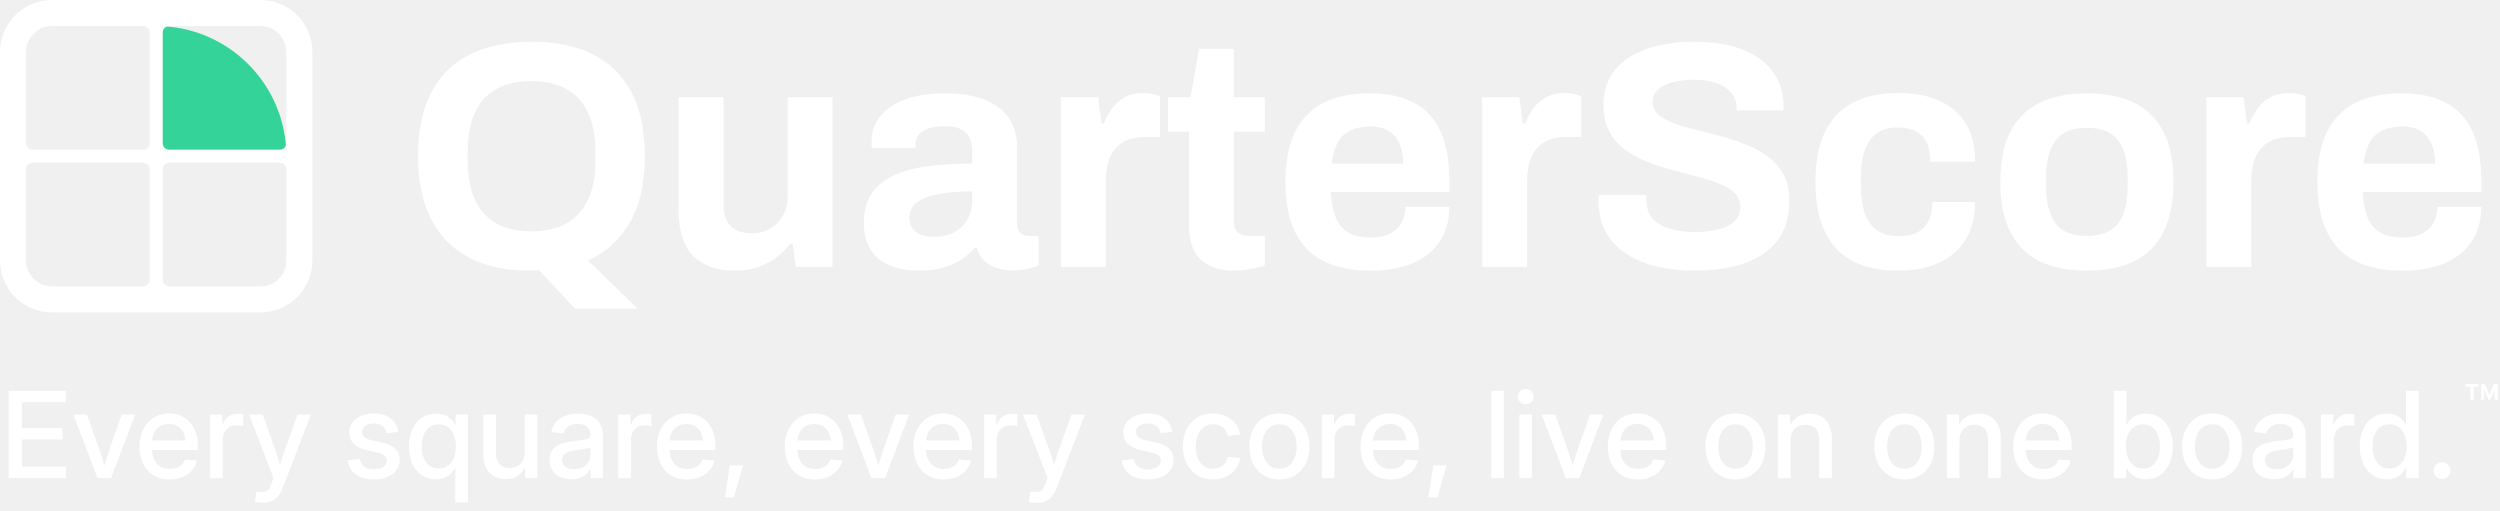
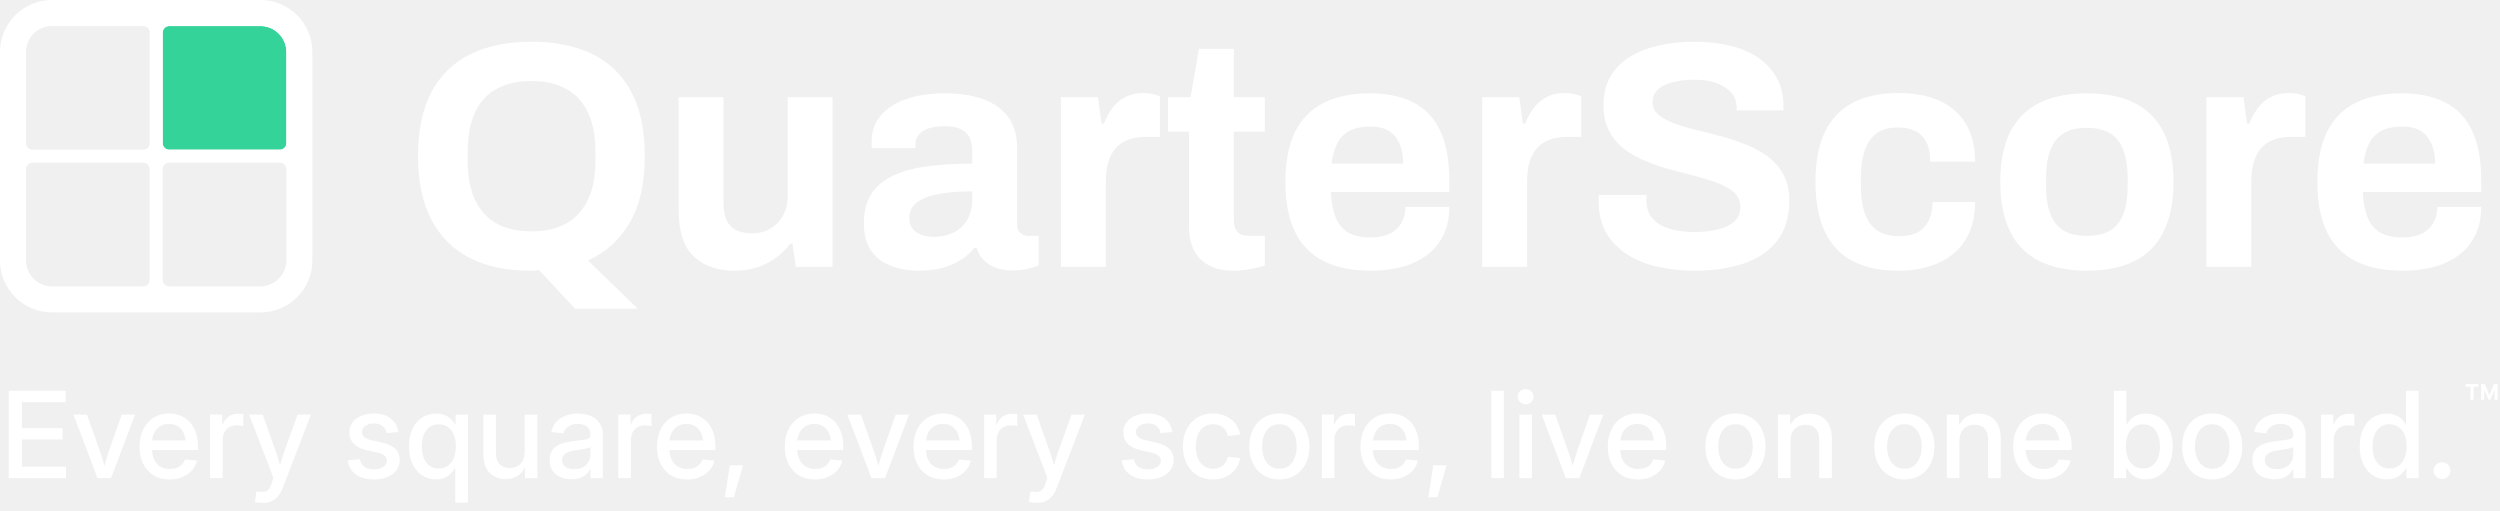
<svg xmlns="http://www.w3.org/2000/svg" viewBox="0 0 384.12 78.43" width="384.12" height="78.43">
  <g transform="translate(0 0) scale(1)">
-     <path fill="#34d399" d="M24 24V4A20 20 0 0 1 44 24Z" />
+     <path fill="#34d399" d="M26 4H40A4 4 0 0 1 44 8V22A1 1 0 0 1 43 23H26A1 1 0 0 1 25 22V5A1 1 0 0 1 26 4Z" />
    <path fill="#ffffff" fill-rule="evenodd" d="M8 0H40A8 8 0 0 1 48 8V40A8 8 0 0 1 40 48H8A8 8 0 0 1 0 40V8A8 8 0 0 1 8 0ZM8 4H22A1 1 0 0 1 23 5V22A1 1 0 0 1 22 23H5A1 1 0 0 1 4 22V8A4 4 0 0 1 8 4ZM26 4H40A4 4 0 0 1 44 8V22A1 1 0 0 1 43 23H26A1 1 0 0 1 25 22V5A1 1 0 0 1 26 4ZM26 25H43A1 1 0 0 1 44 26V40A4 4 0 0 1 40 44H26A1 1 0 0 1 25 43V26A1 1 0 0 1 26 25ZM5 25H22A1 1 0 0 1 23 26V43A1 1 0 0 1 22 44H8A4 4 0 0 1 4 40V26A1 1 0 0 1 5 25Z" />
  </g>
  <path fill="#ffffff" d="M88.37 47.44 82.82 41.5Q82.47 41.55 82.07 41.57Q81.68 41.59 81.33 41.59Q76.03 41.59 72.19 39.64Q68.34 37.68 66.29 33.76Q64.23 29.85 64.23 24Q64.23 18 66.31 14.11Q68.39 10.22 72.31 8.31Q76.22 6.41 81.63 6.41Q87.13 6.41 91.02 8.31Q94.91 10.22 96.99 14.11Q99.07 18 99.07 24Q99.07 30.2 96.79 34.16Q94.51 38.13 90.35 40.01L97.98 47.44ZM81.63 35.55Q84.06 35.55 85.89 34.85Q87.72 34.16 88.96 32.77Q90.2 31.38 90.85 29.38Q91.49 27.37 91.49 24.79V23.26Q91.49 20.63 90.85 18.6Q90.2 16.57 88.96 15.2Q87.72 13.84 85.89 13.15Q84.06 12.45 81.63 12.45Q79.25 12.45 77.41 13.15Q75.58 13.84 74.34 15.2Q73.1 16.57 72.48 18.6Q71.86 20.63 71.86 23.26V24.79Q71.86 27.37 72.48 29.38Q73.1 31.38 74.34 32.77Q75.58 34.16 77.41 34.85Q79.25 35.55 81.63 35.55ZM112.9 41.59Q108.94 41.59 106.61 39.41Q104.28 37.23 104.28 32.38V14.93H111.17V31.24Q111.17 32.52 111.46 33.39Q111.76 34.26 112.33 34.8Q112.9 35.35 113.74 35.6Q114.59 35.85 115.63 35.85Q117.16 35.85 118.4 35.1Q119.64 34.36 120.34 33.05Q121.03 31.73 121.03 30.1V14.93H127.92V41H122.27L121.77 37.43H121.43Q120.48 38.67 119.22 39.61Q117.96 40.55 116.37 41.07Q114.78 41.59 112.9 41.59ZM141.15 41.59Q139.86 41.59 138.4 41.3Q136.94 41 135.65 40.23Q134.36 39.46 133.54 38Q132.73 36.54 132.73 34.26Q132.73 31.53 133.92 29.75Q135.1 27.97 137.31 26.95Q139.52 25.93 142.59 25.54Q145.66 25.14 149.38 25.14V23.21Q149.38 22.07 149.01 21.22Q148.64 20.38 147.72 19.89Q146.8 19.39 145.17 19.39Q143.53 19.39 142.51 19.79Q141.5 20.18 141.08 20.8Q140.66 21.42 140.66 22.17V22.76H133.97Q133.92 22.51 133.92 22.29Q133.92 22.07 133.92 21.72Q133.92 19.44 135.3 17.78Q136.69 16.12 139.22 15.23Q141.75 14.34 145.12 14.34Q148.73 14.34 151.19 15.28Q153.64 16.22 154.95 18.05Q156.27 19.89 156.27 22.66V34.51Q156.27 35.4 156.79 35.82Q157.31 36.24 157.95 36.24H159.59V40.75Q159.09 41 158.05 41.27Q157.01 41.55 155.52 41.55Q154.09 41.55 152.97 41.12Q151.86 40.7 151.11 39.93Q150.37 39.17 150.07 38.08H149.73Q148.88 39.12 147.67 39.91Q146.45 40.7 144.84 41.15Q143.23 41.59 141.15 41.59ZM143.48 36.39Q144.87 36.39 145.96 35.97Q147.05 35.55 147.79 34.83Q148.54 34.11 148.96 33.07Q149.38 32.03 149.38 30.84V29.4Q146.6 29.4 144.42 29.77Q142.24 30.15 140.98 31.04Q139.71 31.93 139.71 33.52Q139.71 34.41 140.16 35.05Q140.61 35.7 141.45 36.04Q142.29 36.39 143.48 36.39ZM163.01 41V14.93H168.71L169.25 18.99H169.6Q170.1 17.71 170.89 16.64Q171.68 15.57 172.87 14.93Q174.06 14.29 175.65 14.29Q176.49 14.29 177.18 14.46Q177.88 14.63 178.22 14.78V21.03H176.09Q174.56 21.03 173.39 21.45Q172.23 21.87 171.43 22.76Q170.64 23.65 170.27 24.94Q169.9 26.23 169.9 27.97V41ZM189.62 41.59Q187.15 41.59 185.61 40.7Q184.07 39.81 183.38 38.3Q182.69 36.79 182.69 34.95V20.23H179.46V14.93H182.93L184.22 7.5H189.57V14.93H194.33V20.23H189.57V33.81Q189.57 35 190.12 35.62Q190.66 36.24 191.9 36.24H194.33V40.8Q193.74 41 192.94 41.17Q192.15 41.35 191.26 41.47Q190.37 41.59 189.62 41.59ZM210.64 41.59Q206.33 41.59 203.4 40.13Q200.48 38.67 198.99 35.65Q197.5 32.62 197.5 27.97Q197.5 23.26 198.99 20.26Q200.48 17.26 203.38 15.8Q206.28 14.34 210.49 14.34Q214.45 14.34 217.18 15.75Q219.91 17.16 221.29 20.11Q222.68 23.06 222.68 27.72V29.5H204.49Q204.59 31.78 205.21 33.37Q205.83 34.95 207.14 35.72Q208.46 36.49 210.64 36.49Q211.83 36.49 212.79 36.19Q213.76 35.9 214.45 35.3Q215.15 34.71 215.55 33.81Q215.94 32.92 215.94 31.78H222.68Q222.68 34.26 221.79 36.09Q220.9 37.93 219.31 39.14Q217.73 40.36 215.52 40.98Q213.31 41.59 210.64 41.59ZM204.59 25.14H215.59Q215.59 23.65 215.22 22.56Q214.85 21.47 214.21 20.78Q213.56 20.08 212.65 19.76Q211.73 19.44 210.59 19.44Q208.71 19.44 207.44 20.06Q206.18 20.68 205.51 21.94Q204.84 23.21 204.59 25.14ZM227.74 41V14.93H233.44L233.98 18.99H234.33Q234.83 17.71 235.62 16.64Q236.41 15.57 237.6 14.93Q238.79 14.29 240.38 14.29Q241.22 14.29 241.91 14.46Q242.61 14.63 242.95 14.78V21.03H240.82Q239.29 21.03 238.12 21.45Q236.96 21.87 236.16 22.76Q235.37 23.65 235 24.94Q234.63 26.23 234.63 27.97V41ZM260.4 41.59Q257.43 41.59 254.75 41Q252.07 40.41 250.02 39.09Q247.96 37.78 246.79 35.77Q245.63 33.76 245.63 30.89Q245.63 30.64 245.63 30.37Q245.63 30.1 245.68 29.95H253.01Q252.97 30.1 252.97 30.34Q252.97 30.59 252.97 30.79Q252.97 32.38 253.83 33.47Q254.7 34.56 256.38 35.1Q258.07 35.65 260.3 35.65Q261.74 35.65 262.85 35.47Q263.97 35.3 264.84 34.98Q265.7 34.66 266.27 34.21Q266.84 33.76 267.12 33.17Q267.39 32.57 267.39 31.83Q267.39 30.49 266.52 29.65Q265.65 28.81 264.14 28.21Q262.63 27.62 260.75 27.12Q258.86 26.63 256.88 26.11Q254.9 25.59 253.01 24.82Q251.13 24.05 249.64 22.96Q248.16 21.87 247.27 20.18Q246.37 18.5 246.37 16.12Q246.37 13.59 247.44 11.76Q248.5 9.92 250.44 8.73Q252.37 7.55 254.9 6.98Q257.43 6.41 260.4 6.41Q263.17 6.41 265.65 6.98Q268.13 7.55 270.01 8.78Q271.9 10.02 272.96 11.91Q274.03 13.79 274.03 16.37V16.96H266.84V16.57Q266.84 15.23 266.05 14.29Q265.26 13.34 263.82 12.8Q262.38 12.25 260.45 12.25Q258.37 12.25 256.91 12.65Q255.44 13.05 254.67 13.81Q253.91 14.58 253.91 15.62Q253.91 16.81 254.77 17.58Q255.64 18.35 257.15 18.92Q258.66 19.49 260.55 19.94Q262.43 20.38 264.41 20.93Q266.4 21.47 268.28 22.22Q270.16 22.96 271.65 24.07Q273.14 25.19 274.03 26.83Q274.92 28.46 274.92 30.74Q274.92 34.66 273.04 37.03Q271.15 39.41 267.88 40.5Q264.61 41.59 260.4 41.59ZM291.67 41.59Q287.51 41.59 284.69 40.13Q281.86 38.67 280.4 35.62Q278.94 32.57 278.94 27.97Q278.94 23.26 280.4 20.26Q281.86 17.26 284.71 15.77Q287.56 14.29 291.67 14.29Q294.35 14.29 296.51 14.93Q298.66 15.57 300.25 16.91Q301.83 18.25 302.65 20.21Q303.47 22.17 303.47 24.84H296.58Q296.58 23.06 296.03 21.92Q295.49 20.78 294.37 20.18Q293.26 19.59 291.57 19.59Q289.59 19.59 288.35 20.48Q287.11 21.37 286.52 23.11Q285.92 24.84 285.92 27.42V28.56Q285.92 31.09 286.54 32.82Q287.16 34.56 288.45 35.42Q289.74 36.29 291.82 36.29Q293.51 36.29 294.62 35.7Q295.74 35.1 296.33 33.91Q296.93 32.72 296.93 31.04H303.47Q303.47 33.57 302.65 35.55Q301.83 37.53 300.27 38.87Q298.71 40.21 296.53 40.9Q294.35 41.59 291.67 41.59ZM320.62 41.59Q316.36 41.59 313.38 40.13Q310.41 38.67 308.87 35.62Q307.34 32.57 307.34 27.97Q307.34 23.26 308.87 20.26Q310.41 17.26 313.38 15.8Q316.36 14.34 320.62 14.34Q324.98 14.34 327.93 15.8Q330.88 17.26 332.41 20.26Q333.95 23.26 333.95 27.97Q333.95 32.57 332.41 35.62Q330.88 38.67 327.93 40.13Q324.98 41.59 320.62 41.59ZM320.62 36.24Q322.9 36.24 324.26 35.4Q325.62 34.56 326.27 32.82Q326.91 31.09 326.91 28.56V27.37Q326.91 24.84 326.27 23.11Q325.62 21.37 324.26 20.51Q322.9 19.64 320.62 19.64Q318.39 19.64 317.02 20.51Q315.66 21.37 315.02 23.11Q314.37 24.84 314.37 27.37V28.56Q314.37 31.09 315.02 32.82Q315.66 34.56 317.02 35.4Q318.39 36.24 320.62 36.24ZM339.01 41V14.93H344.71L345.25 18.99H345.6Q346.09 17.71 346.89 16.64Q347.68 15.57 348.87 14.93Q350.06 14.29 351.64 14.29Q352.49 14.29 353.18 14.46Q353.87 14.63 354.22 14.78V21.03H352.09Q350.55 21.03 349.39 21.45Q348.22 21.87 347.43 22.76Q346.64 23.65 346.27 24.94Q345.9 26.23 345.9 27.97V41ZM369.19 41.59Q364.88 41.59 361.95 40.13Q359.03 38.67 357.54 35.65Q356.06 32.62 356.06 27.97Q356.06 23.26 357.54 20.26Q359.03 17.26 361.93 15.8Q364.83 14.34 369.04 14.34Q373.01 14.34 375.73 15.75Q378.46 17.16 379.85 20.11Q381.23 23.06 381.23 27.72V29.5H363.04Q363.14 31.78 363.76 33.37Q364.38 34.95 365.7 35.72Q367.01 36.49 369.19 36.49Q370.38 36.49 371.35 36.19Q372.31 35.9 373.01 35.3Q373.7 34.71 374.1 33.81Q374.49 32.92 374.49 31.78H381.23Q381.23 34.26 380.34 36.09Q379.45 37.93 377.86 39.14Q376.28 40.36 374.07 40.98Q371.87 41.59 369.19 41.59ZM363.14 25.14H374.15Q374.15 23.65 373.77 22.56Q373.4 21.47 372.76 20.78Q372.11 20.08 371.2 19.76Q370.28 19.44 369.14 19.44Q367.26 19.44 365.99 20.06Q364.73 20.68 364.06 21.94Q363.39 23.21 363.14 25.14Z" />
  <path fill="#ffffff" d="M1.34 73.46V60.05H10.1V61.8H3.37V65.78H9.61V67.52H3.37V71.7H10.13V73.46ZM14.98 73.46 11.28 63.7H13.36L15.29 69.15Q15.59 69.97 15.82 70.8Q16.06 71.63 16.3 72.46H15.79Q16.03 71.63 16.26 70.8Q16.5 69.97 16.78 69.15L18.7 63.7H20.76L17.06 73.46ZM26.08 73.67Q24.64 73.67 23.6 73.03Q22.56 72.39 21.99 71.25Q21.43 70.11 21.43 68.62Q21.43 67.13 22 65.98Q22.57 64.83 23.59 64.18Q24.61 63.53 25.95 63.53Q26.89 63.53 27.7 63.85Q28.51 64.18 29.12 64.82Q29.73 65.45 30.07 66.39Q30.41 67.32 30.41 68.53V69.14H22.39V67.68H29.41L28.53 68.14Q28.53 67.24 28.23 66.56Q27.92 65.89 27.35 65.51Q26.78 65.14 25.96 65.14Q25.16 65.14 24.57 65.51Q23.99 65.89 23.67 66.54Q23.35 67.2 23.35 68.05V68.95Q23.35 69.9 23.68 70.6Q24.01 71.31 24.64 71.68Q25.26 72.06 26.1 72.06Q26.7 72.06 27.16 71.89Q27.63 71.71 27.95 71.38Q28.27 71.04 28.42 70.59L30.26 70.77Q30.06 71.64 29.48 72.29Q28.9 72.93 28.03 73.3Q27.16 73.67 26.08 73.67ZM32.29 73.46V63.7H34.15V65.27H34.21Q34.48 64.48 35.1 64.03Q35.72 63.57 36.62 63.57Q36.83 63.57 37.04 63.59Q37.25 63.6 37.38 63.62V65.45Q37.27 65.42 36.98 65.38Q36.69 65.35 36.36 65.35Q35.76 65.35 35.27 65.61Q34.79 65.88 34.5 66.39Q34.22 66.9 34.22 67.62V73.46ZM39.17 77.16 39.39 75.54 40.05 75.57Q40.45 75.63 40.76 75.54Q41.06 75.45 41.29 75.18Q41.52 74.9 41.68 74.4L42.02 73.44L38.28 63.7H40.36L42.3 69.15Q42.59 69.97 42.83 70.8Q43.06 71.63 43.3 72.46H42.75Q42.99 71.63 43.23 70.8Q43.47 69.96 43.76 69.15L45.72 63.7H47.77L43.43 75Q43.14 75.74 42.72 76.24Q42.3 76.74 41.74 77Q41.18 77.26 40.46 77.26Q40.08 77.26 39.75 77.22Q39.41 77.19 39.17 77.16ZM57.44 73.67Q56.35 73.67 55.49 73.34Q54.63 73.01 54.09 72.35Q53.55 71.68 53.43 70.72L55.3 70.55Q55.44 71.32 55.98 71.72Q56.53 72.12 57.43 72.12Q58.35 72.12 58.9 71.74Q59.44 71.36 59.44 70.79Q59.44 70.31 59.08 70Q58.71 69.7 58.05 69.56L56.42 69.19Q55.06 68.88 54.37 68.2Q53.68 67.52 53.68 66.44Q53.68 65.58 54.15 64.92Q54.63 64.27 55.47 63.9Q56.32 63.53 57.43 63.53Q58.51 63.53 59.31 63.88Q60.12 64.23 60.6 64.87Q61.08 65.51 61.2 66.37L59.4 66.55Q59.31 65.92 58.81 65.49Q58.32 65.06 57.45 65.06Q56.63 65.06 56.13 65.44Q55.62 65.81 55.62 66.37Q55.62 66.86 55.99 67.17Q56.35 67.47 57.07 67.63L58.69 67.99Q60.09 68.31 60.75 68.96Q61.41 69.61 61.41 70.66Q61.41 71.57 60.9 72.25Q60.4 72.93 59.5 73.3Q58.6 73.67 57.44 73.67ZM71.9 77.22H69.95V71.96H69.89Q69.64 72.4 69.25 72.79Q68.86 73.18 68.3 73.41Q67.75 73.65 66.99 73.65Q65.77 73.65 64.83 73.02Q63.89 72.4 63.36 71.26Q62.84 70.13 62.84 68.59Q62.84 67.05 63.37 65.91Q63.9 64.78 64.84 64.16Q65.78 63.55 66.99 63.55Q67.75 63.55 68.32 63.78Q68.88 64.01 69.28 64.39Q69.68 64.76 69.92 65.19H70V63.7H71.9ZM67.41 71.99Q68.23 71.99 68.82 71.56Q69.41 71.13 69.73 70.37Q70.04 69.6 70.04 68.58Q70.04 67.56 69.73 66.8Q69.41 66.04 68.83 65.62Q68.24 65.19 67.41 65.19Q66.6 65.19 66.01 65.61Q65.43 66.03 65.12 66.79Q64.81 67.54 64.81 68.58Q64.81 69.62 65.12 70.39Q65.43 71.15 66.01 71.57Q66.6 71.99 67.41 71.99ZM77.7 73.62Q76.71 73.62 75.93 73.19Q75.15 72.76 74.71 71.92Q74.27 71.07 74.27 69.84V63.7H76.2V69.6Q76.2 70.71 76.76 71.31Q77.32 71.91 78.31 71.91Q78.96 71.91 79.48 71.63Q80.01 71.36 80.31 70.8Q80.61 70.23 80.61 69.39V63.7H82.56V73.46H80.67L80.67 71.05H81Q80.55 72.37 79.71 72.99Q78.87 73.62 77.7 73.62ZM87.79 73.64Q86.84 73.64 86.08 73.3Q85.33 72.97 84.89 72.31Q84.45 71.65 84.45 70.68Q84.45 69.85 84.77 69.32Q85.09 68.79 85.63 68.47Q86.17 68.16 86.86 68Q87.54 67.84 88.26 67.76Q89.15 67.64 89.69 67.57Q90.22 67.51 90.47 67.35Q90.71 67.2 90.71 66.86V66.79Q90.71 66.28 90.49 65.91Q90.26 65.54 89.83 65.33Q89.41 65.13 88.78 65.13Q88.15 65.13 87.69 65.33Q87.23 65.53 86.94 65.86Q86.66 66.18 86.57 66.59L84.71 66.37Q84.89 65.46 85.45 64.83Q86.01 64.2 86.87 63.88Q87.73 63.55 88.78 63.55Q89.54 63.55 90.23 63.74Q90.93 63.92 91.47 64.32Q92.01 64.72 92.32 65.35Q92.63 65.98 92.63 66.87V73.46H90.74V72.1H90.67Q90.48 72.48 90.11 72.84Q89.75 73.19 89.18 73.41Q88.61 73.64 87.79 73.64ZM88.2 72.09Q89.03 72.09 89.59 71.78Q90.14 71.47 90.43 70.96Q90.71 70.45 90.71 69.87V68.68Q90.61 68.77 90.36 68.84Q90.1 68.92 89.75 68.98Q89.41 69.05 89.04 69.1Q88.68 69.15 88.36 69.2Q87.83 69.27 87.37 69.44Q86.91 69.6 86.64 69.91Q86.36 70.22 86.36 70.71Q86.36 71.15 86.6 71.46Q86.83 71.76 87.24 71.93Q87.65 72.09 88.2 72.09ZM95 73.46V63.7H96.87V65.27H96.93Q97.2 64.48 97.82 64.03Q98.44 63.57 99.34 63.57Q99.55 63.57 99.76 63.59Q99.96 63.6 100.1 63.62V65.45Q99.99 65.42 99.7 65.38Q99.41 65.35 99.08 65.35Q98.48 65.35 97.99 65.61Q97.51 65.88 97.22 66.39Q96.94 66.9 96.94 67.62V73.46ZM105.59 73.67Q104.14 73.67 103.1 73.03Q102.06 72.39 101.5 71.25Q100.94 70.11 100.94 68.62Q100.94 67.13 101.5 65.98Q102.07 64.83 103.09 64.18Q104.11 63.53 105.45 63.53Q106.4 63.53 107.21 63.85Q108.02 64.18 108.63 64.82Q109.23 65.45 109.58 66.39Q109.92 67.32 109.92 68.53V69.14H101.9V67.68H108.91L108.04 68.14Q108.04 67.24 107.73 66.56Q107.43 65.89 106.85 65.51Q106.28 65.14 105.46 65.14Q104.66 65.14 104.08 65.51Q103.49 65.89 103.17 66.54Q102.85 67.2 102.85 68.05V68.95Q102.85 69.9 103.19 70.6Q103.52 71.31 104.14 71.68Q104.76 72.06 105.61 72.06Q106.2 72.06 106.67 71.89Q107.14 71.71 107.46 71.38Q107.78 71.04 107.93 70.59L109.77 70.77Q109.57 71.64 108.99 72.29Q108.41 72.93 107.53 73.3Q106.66 73.67 105.59 73.67ZM111.37 76.4 112.13 71.5H114.16L112.76 76.4ZM125.23 73.67Q123.78 73.67 122.74 73.03Q121.7 72.39 121.14 71.25Q120.58 70.11 120.58 68.62Q120.58 67.13 121.14 65.98Q121.71 64.83 122.73 64.18Q123.75 63.53 125.09 63.53Q126.04 63.53 126.85 63.85Q127.66 64.18 128.27 64.82Q128.87 65.45 129.22 66.39Q129.56 67.32 129.56 68.53V69.14H121.54V67.68H128.55L127.68 68.14Q127.68 67.24 127.37 66.56Q127.07 65.89 126.49 65.51Q125.92 65.14 125.1 65.14Q124.3 65.14 123.72 65.51Q123.13 65.89 122.81 66.54Q122.49 67.2 122.49 68.05V68.95Q122.49 69.9 122.83 70.6Q123.16 71.31 123.78 71.68Q124.4 72.06 125.25 72.06Q125.84 72.06 126.31 71.89Q126.78 71.71 127.1 71.38Q127.42 71.04 127.57 70.59L129.41 70.77Q129.21 71.64 128.63 72.29Q128.05 72.93 127.17 73.3Q126.3 73.67 125.23 73.67ZM133.9 73.46 130.2 63.7H132.28L134.21 69.15Q134.51 69.97 134.74 70.8Q134.98 71.63 135.22 72.46H134.71Q134.95 71.63 135.18 70.8Q135.42 69.97 135.7 69.15L137.62 63.7H139.68L135.98 73.46ZM145 73.67Q143.56 73.67 142.52 73.03Q141.48 72.39 140.91 71.25Q140.35 70.11 140.35 68.62Q140.35 67.13 140.92 65.98Q141.49 64.83 142.51 64.18Q143.53 63.53 144.87 63.53Q145.81 63.53 146.62 63.85Q147.43 64.18 148.04 64.82Q148.65 65.45 148.99 66.39Q149.33 67.32 149.33 68.53V69.14H141.31V67.68H148.33L147.45 68.14Q147.45 67.24 147.15 66.56Q146.84 65.89 146.27 65.51Q145.7 65.14 144.88 65.14Q144.08 65.14 143.49 65.51Q142.91 65.89 142.59 66.54Q142.27 67.2 142.27 68.05V68.95Q142.27 69.9 142.6 70.6Q142.93 71.31 143.56 71.68Q144.18 72.06 145.02 72.06Q145.62 72.06 146.08 71.89Q146.55 71.71 146.87 71.38Q147.19 71.04 147.34 70.59L149.18 70.77Q148.98 71.64 148.4 72.29Q147.82 72.93 146.95 73.3Q146.08 73.67 145 73.67ZM151.21 73.46V63.7H153.07V65.27H153.13Q153.4 64.48 154.02 64.03Q154.64 63.57 155.54 63.57Q155.75 63.57 155.96 63.59Q156.17 63.6 156.3 63.62V65.45Q156.19 65.42 155.9 65.38Q155.61 65.35 155.28 65.35Q154.68 65.35 154.19 65.61Q153.71 65.88 153.42 66.39Q153.14 66.9 153.14 67.62V73.46ZM158.09 77.16 158.31 75.54 158.97 75.57Q159.37 75.63 159.68 75.54Q159.98 75.45 160.21 75.18Q160.44 74.9 160.6 74.4L160.94 73.44L157.2 63.7H159.28L161.21 69.15Q161.51 69.97 161.75 70.8Q161.98 71.63 162.22 72.46H161.67Q161.91 71.63 162.15 70.8Q162.39 69.96 162.68 69.15L164.64 63.7H166.69L162.35 75Q162.06 75.74 161.64 76.24Q161.22 76.74 160.66 77Q160.1 77.26 159.38 77.26Q159 77.26 158.67 77.22Q158.33 77.19 158.09 77.16ZM176.36 73.67Q175.27 73.67 174.41 73.34Q173.55 73.01 173.01 72.35Q172.47 71.68 172.35 70.72L174.22 70.55Q174.36 71.32 174.9 71.72Q175.45 72.12 176.35 72.12Q177.27 72.12 177.82 71.74Q178.36 71.36 178.36 70.79Q178.36 70.31 178 70Q177.63 69.7 176.97 69.56L175.34 69.19Q173.98 68.88 173.29 68.2Q172.6 67.52 172.6 66.44Q172.6 65.58 173.07 64.92Q173.55 64.27 174.39 63.9Q175.24 63.53 176.35 63.53Q177.43 63.53 178.23 63.88Q179.04 64.23 179.52 64.87Q180 65.51 180.12 66.37L178.32 66.55Q178.23 65.92 177.73 65.49Q177.24 65.06 176.37 65.06Q175.55 65.06 175.04 65.44Q174.54 65.81 174.54 66.37Q174.54 66.86 174.91 67.17Q175.27 67.47 175.99 67.63L177.61 67.99Q179.01 68.31 179.67 68.96Q180.33 69.61 180.33 70.66Q180.33 71.57 179.82 72.25Q179.32 72.93 178.42 73.3Q177.52 73.67 176.36 73.67ZM186.36 73.67Q184.98 73.67 183.94 73.03Q182.91 72.39 182.33 71.25Q181.75 70.11 181.75 68.61Q181.75 67.1 182.33 65.95Q182.91 64.81 183.94 64.17Q184.98 63.53 186.36 63.53Q187.18 63.53 187.89 63.76Q188.6 64 189.14 64.42Q189.69 64.85 190.05 65.45Q190.41 66.04 190.54 66.77L188.66 66.98Q188.58 66.58 188.38 66.25Q188.19 65.92 187.9 65.68Q187.61 65.45 187.23 65.32Q186.85 65.18 186.37 65.18Q185.51 65.18 184.92 65.63Q184.33 66.07 184.03 66.84Q183.73 67.62 183.73 68.61Q183.73 69.6 184.03 70.36Q184.33 71.13 184.92 71.58Q185.51 72.02 186.37 72.02Q186.85 72.02 187.23 71.89Q187.61 71.76 187.9 71.51Q188.18 71.27 188.38 70.93Q188.57 70.59 188.67 70.19L190.56 70.39Q190.43 71.12 190.07 71.72Q189.71 72.32 189.16 72.76Q188.6 73.2 187.89 73.43Q187.18 73.67 186.36 73.67ZM196.57 73.67Q195.18 73.67 194.14 73.03Q193.11 72.39 192.53 71.26Q191.95 70.12 191.95 68.61Q191.95 67.1 192.53 65.95Q193.11 64.81 194.14 64.17Q195.18 63.53 196.57 63.53Q197.96 63.53 199 64.17Q200.04 64.81 200.61 65.95Q201.19 67.1 201.19 68.61Q201.19 70.12 200.61 71.26Q200.04 72.39 199 73.03Q197.96 73.67 196.57 73.67ZM196.57 72.02Q197.43 72.02 198.02 71.58Q198.61 71.13 198.92 70.36Q199.23 69.6 199.23 68.61Q199.23 67.62 198.92 66.85Q198.61 66.08 198.02 65.63Q197.43 65.18 196.57 65.18Q195.72 65.18 195.12 65.63Q194.53 66.07 194.23 66.84Q193.92 67.62 193.92 68.61Q193.92 69.6 194.23 70.36Q194.53 71.13 195.12 71.58Q195.72 72.02 196.57 72.02ZM203.1 73.46V63.7H204.96V65.27H205.02Q205.29 64.48 205.91 64.03Q206.53 63.57 207.43 63.57Q207.64 63.57 207.85 63.59Q208.06 63.6 208.19 63.62V65.45Q208.08 65.42 207.79 65.38Q207.5 65.35 207.17 65.35Q206.57 65.35 206.08 65.61Q205.6 65.88 205.31 66.39Q205.03 66.9 205.03 67.62V73.46ZM213.68 73.67Q212.23 73.67 211.19 73.03Q210.15 72.39 209.59 71.25Q209.03 70.11 209.03 68.62Q209.03 67.13 209.59 65.98Q210.16 64.83 211.18 64.18Q212.21 63.53 213.55 63.53Q214.49 63.53 215.3 63.85Q216.11 64.18 216.72 64.82Q217.33 65.45 217.67 66.39Q218.01 67.32 218.01 68.53V69.14H209.99V67.68H217L216.13 68.14Q216.13 67.24 215.82 66.56Q215.52 65.89 214.95 65.51Q214.37 65.14 213.56 65.14Q212.75 65.14 212.17 65.51Q211.58 65.89 211.26 66.54Q210.94 67.2 210.94 68.05V68.95Q210.94 69.9 211.28 70.6Q211.61 71.31 212.23 71.68Q212.85 72.06 213.7 72.06Q214.29 72.06 214.76 71.89Q215.23 71.71 215.55 71.38Q215.87 71.04 216.02 70.59L217.86 70.77Q217.66 71.64 217.08 72.29Q216.5 72.93 215.63 73.3Q214.75 73.67 213.68 73.67ZM219.46 76.4 220.22 71.5H222.25L220.85 76.4ZM231.07 60.05V73.46H229.14V60.05ZM233.45 73.46V63.7H235.38V73.46ZM234.41 62.12Q233.91 62.12 233.55 61.77Q233.2 61.43 233.2 60.95Q233.2 60.45 233.55 60.11Q233.91 59.78 234.41 59.78Q234.92 59.78 235.28 60.11Q235.63 60.45 235.63 60.95Q235.63 61.43 235.28 61.77Q234.92 62.12 234.41 62.12ZM240.58 73.46 236.88 63.7H238.96L240.89 69.15Q241.19 69.97 241.42 70.8Q241.66 71.63 241.9 72.46H241.39Q241.63 71.63 241.86 70.8Q242.1 69.97 242.38 69.15L244.3 63.7H246.35L242.66 73.46ZM251.68 73.67Q250.23 73.67 249.19 73.03Q248.15 72.39 247.59 71.25Q247.03 70.11 247.03 68.62Q247.03 67.13 247.6 65.98Q248.16 64.83 249.19 64.18Q250.21 63.53 251.55 63.53Q252.49 63.53 253.3 63.85Q254.11 64.18 254.72 64.82Q255.33 65.45 255.67 66.39Q256.01 67.32 256.01 68.53V69.14H247.99V67.68H255L254.13 68.14Q254.13 67.24 253.83 66.56Q253.52 65.89 252.95 65.51Q252.38 65.14 251.56 65.14Q250.76 65.14 250.17 65.51Q249.59 65.89 249.27 66.54Q248.95 67.2 248.95 68.05V68.95Q248.95 69.9 249.28 70.6Q249.61 71.31 250.23 71.68Q250.85 72.06 251.7 72.06Q252.29 72.06 252.76 71.89Q253.23 71.71 253.55 71.38Q253.87 71.04 254.02 70.59L255.86 70.77Q255.66 71.64 255.08 72.29Q254.5 72.93 253.63 73.3Q252.75 73.67 251.68 73.67ZM266.65 73.67Q265.27 73.67 264.23 73.03Q263.19 72.39 262.61 71.26Q262.03 70.12 262.03 68.61Q262.03 67.1 262.61 65.95Q263.19 64.81 264.23 64.17Q265.27 63.53 266.65 63.53Q268.04 63.53 269.08 64.17Q270.12 64.81 270.69 65.95Q271.27 67.1 271.27 68.61Q271.27 70.12 270.69 71.26Q270.12 72.39 269.08 73.03Q268.04 73.67 266.65 73.67ZM266.65 72.02Q267.52 72.02 268.11 71.58Q268.69 71.13 269 70.36Q269.31 69.6 269.31 68.61Q269.31 67.62 269 66.85Q268.69 66.08 268.11 65.63Q267.52 65.18 266.65 65.18Q265.8 65.18 265.2 65.63Q264.61 66.07 264.31 66.84Q264.01 67.62 264.01 68.61Q264.01 69.6 264.31 70.36Q264.61 71.13 265.2 71.58Q265.8 72.02 266.65 72.02ZM275.11 67.77V73.46H273.18V63.7H275.05L275.06 66.11H274.73Q275.18 64.8 276.01 64.17Q276.85 63.55 278.03 63.55Q279.03 63.55 279.8 63.97Q280.58 64.4 281.02 65.24Q281.46 66.08 281.46 67.33V73.46H279.52V67.56Q279.52 66.44 278.97 65.85Q278.42 65.26 277.43 65.26Q276.77 65.26 276.25 65.53Q275.72 65.81 275.42 66.36Q275.11 66.92 275.11 67.77ZM292.6 73.67Q291.21 73.67 290.18 73.03Q289.14 72.39 288.56 71.26Q287.98 70.12 287.98 68.61Q287.98 67.1 288.56 65.95Q289.14 64.81 290.18 64.17Q291.21 63.53 292.6 63.53Q293.99 63.53 295.03 64.17Q296.07 64.81 296.64 65.95Q297.22 67.1 297.22 68.61Q297.22 70.12 296.64 71.26Q296.07 72.39 295.03 73.03Q293.99 73.67 292.6 73.67ZM292.6 72.02Q293.47 72.02 294.05 71.58Q294.64 71.13 294.95 70.36Q295.26 69.6 295.26 68.61Q295.26 67.62 294.95 66.85Q294.64 66.08 294.05 65.63Q293.47 65.18 292.6 65.18Q291.75 65.18 291.15 65.63Q290.56 66.07 290.26 66.84Q289.95 67.62 289.95 68.61Q289.95 69.6 290.26 70.36Q290.56 71.13 291.15 71.58Q291.75 72.02 292.6 72.02ZM301.06 67.77V73.46H299.13V63.7H301L301.01 66.11H300.67Q301.12 64.8 301.96 64.17Q302.8 63.55 303.98 63.55Q304.98 63.55 305.75 63.97Q306.53 64.4 306.97 65.24Q307.41 66.08 307.41 67.33V73.46H305.47V67.56Q305.47 66.44 304.92 65.85Q304.37 65.26 303.38 65.26Q302.72 65.26 302.2 65.53Q301.67 65.81 301.37 66.36Q301.06 66.92 301.06 67.77ZM313.97 73.67Q312.52 73.67 311.48 73.03Q310.44 72.39 309.88 71.25Q309.32 70.11 309.32 68.62Q309.32 67.13 309.88 65.98Q310.45 64.83 311.47 64.18Q312.49 63.53 313.83 63.53Q314.78 63.53 315.59 63.85Q316.4 64.18 317.01 64.82Q317.61 65.45 317.96 66.39Q318.3 67.32 318.3 68.53V69.14H310.28V67.68H317.29L316.42 68.14Q316.42 67.24 316.11 66.56Q315.81 65.89 315.23 65.51Q314.66 65.14 313.84 65.14Q313.04 65.14 312.46 65.51Q311.87 65.89 311.55 66.54Q311.23 67.2 311.23 68.05V68.95Q311.23 69.9 311.57 70.6Q311.9 71.31 312.52 71.68Q313.14 72.06 313.99 72.06Q314.58 72.06 315.05 71.89Q315.52 71.71 315.84 71.38Q316.16 71.04 316.31 70.59L318.15 70.77Q317.95 71.64 317.37 72.29Q316.79 72.93 315.91 73.3Q315.04 73.67 313.97 73.67ZM329.68 73.65Q328.94 73.65 328.38 73.41Q327.81 73.18 327.42 72.79Q327.02 72.4 326.76 71.95H326.68V73.46H324.79V60.05H326.72V65.19H326.79Q327.03 64.76 327.42 64.39Q327.8 64.01 328.37 63.78Q328.93 63.55 329.69 63.55Q330.92 63.55 331.85 64.16Q332.78 64.78 333.31 65.91Q333.84 67.05 333.84 68.59Q333.84 70.13 333.32 71.26Q332.79 72.4 331.86 73.02Q330.93 73.65 329.68 73.65ZM329.28 71.99Q330.09 71.99 330.67 71.57Q331.25 71.15 331.56 70.39Q331.87 69.62 331.87 68.58Q331.87 67.54 331.56 66.79Q331.25 66.03 330.67 65.61Q330.09 65.19 329.28 65.19Q328.45 65.19 327.86 65.62Q327.26 66.04 326.95 66.8Q326.64 67.56 326.64 68.58Q326.64 69.6 326.96 70.37Q327.27 71.13 327.87 71.56Q328.46 71.99 329.28 71.99ZM339.9 73.67Q338.51 73.67 337.47 73.03Q336.44 72.39 335.86 71.26Q335.28 70.12 335.28 68.61Q335.28 67.1 335.86 65.95Q336.44 64.81 337.47 64.17Q338.51 63.53 339.9 63.53Q341.29 63.53 342.33 64.17Q343.37 64.81 343.94 65.95Q344.52 67.1 344.52 68.61Q344.52 70.12 343.94 71.26Q343.37 72.39 342.33 73.03Q341.29 73.67 339.9 73.67ZM339.9 72.02Q340.76 72.02 341.35 71.58Q341.94 71.13 342.25 70.36Q342.56 69.6 342.56 68.61Q342.56 67.62 342.25 66.85Q341.94 66.08 341.35 65.63Q340.76 65.18 339.9 65.18Q339.05 65.18 338.45 65.63Q337.86 66.07 337.56 66.84Q337.25 67.62 337.25 68.61Q337.25 69.6 337.56 70.36Q337.86 71.13 338.45 71.58Q339.05 72.02 339.9 72.02ZM349.42 73.64Q348.47 73.64 347.71 73.3Q346.96 72.97 346.52 72.31Q346.08 71.65 346.08 70.68Q346.08 69.85 346.39 69.32Q346.71 68.79 347.26 68.47Q347.8 68.16 348.49 68Q349.17 67.84 349.89 67.76Q350.78 67.64 351.32 67.57Q351.85 67.51 352.1 67.35Q352.34 67.2 352.34 66.86V66.79Q352.34 66.28 352.11 65.91Q351.89 65.54 351.46 65.33Q351.03 65.13 350.41 65.13Q349.78 65.13 349.32 65.33Q348.86 65.53 348.57 65.86Q348.29 66.18 348.2 66.59L346.34 66.37Q346.52 65.46 347.08 64.83Q347.64 64.2 348.5 63.88Q349.36 63.55 350.41 63.55Q351.17 63.55 351.86 63.74Q352.56 63.92 353.1 64.32Q353.64 64.72 353.95 65.35Q354.26 65.98 354.26 66.87V73.46H352.37V72.1H352.3Q352.11 72.48 351.74 72.84Q351.38 73.19 350.81 73.41Q350.24 73.64 349.42 73.64ZM349.83 72.09Q350.66 72.09 351.21 71.78Q351.77 71.47 352.06 70.96Q352.34 70.45 352.34 69.87V68.68Q352.24 68.77 351.98 68.84Q351.73 68.92 351.38 68.98Q351.03 69.05 350.67 69.1Q350.31 69.15 349.99 69.2Q349.46 69.27 349 69.44Q348.54 69.6 348.27 69.91Q347.99 70.22 347.99 70.71Q347.99 71.15 348.23 71.46Q348.46 71.76 348.87 71.93Q349.28 72.09 349.83 72.09ZM356.63 73.46V63.7H358.5V65.27H358.56Q358.83 64.48 359.45 64.03Q360.07 63.57 360.97 63.57Q361.18 63.57 361.39 63.59Q361.59 63.6 361.73 63.62V65.45Q361.62 65.42 361.33 65.38Q361.03 65.35 360.71 65.35Q360.11 65.35 359.62 65.61Q359.14 65.88 358.85 66.39Q358.57 66.9 358.57 67.62V73.46ZM366.72 73.65Q365.5 73.65 364.56 73.02Q363.62 72.4 363.09 71.26Q362.56 70.13 362.56 68.59Q362.56 67.05 363.1 65.91Q363.63 64.78 364.57 64.16Q365.51 63.55 366.72 63.55Q367.48 63.55 368.04 63.78Q368.6 64.01 369 64.39Q369.39 64.76 369.63 65.19H369.68V60.05H371.63V73.46H369.73V71.95H369.65Q369.4 72.4 369 72.79Q368.6 73.18 368.04 73.41Q367.48 73.65 366.72 73.65ZM367.14 71.99Q367.96 71.99 368.55 71.56Q369.14 71.13 369.46 70.37Q369.77 69.6 369.77 68.58Q369.77 67.56 369.46 66.8Q369.14 66.04 368.55 65.62Q367.97 65.19 367.14 65.19Q366.33 65.19 365.74 65.61Q365.16 66.03 364.85 66.79Q364.54 67.54 364.54 68.58Q364.54 69.62 364.85 70.39Q365.16 71.15 365.74 71.57Q366.33 71.99 367.14 71.99ZM375.22 73.6Q374.68 73.6 374.3 73.23Q373.92 72.85 373.92 72.31Q373.92 71.77 374.3 71.4Q374.68 71.03 375.22 71.03Q375.76 71.03 376.13 71.4Q376.51 71.77 376.51 72.31Q376.51 72.85 376.13 73.23Q375.76 73.6 375.22 73.6ZM382.36 61.42 381.33 59.01H381.79L382.49 60.72L383.19 59.01H383.65L382.62 61.42ZM381.22 61.42V59.01H381.69V61.42ZM383.28 61.42V59.01H383.77V61.42ZM379.58 61.42V59.22H380.07V61.42ZM378.85 59.42V59.01H380.8V59.42Z" />
</svg>
